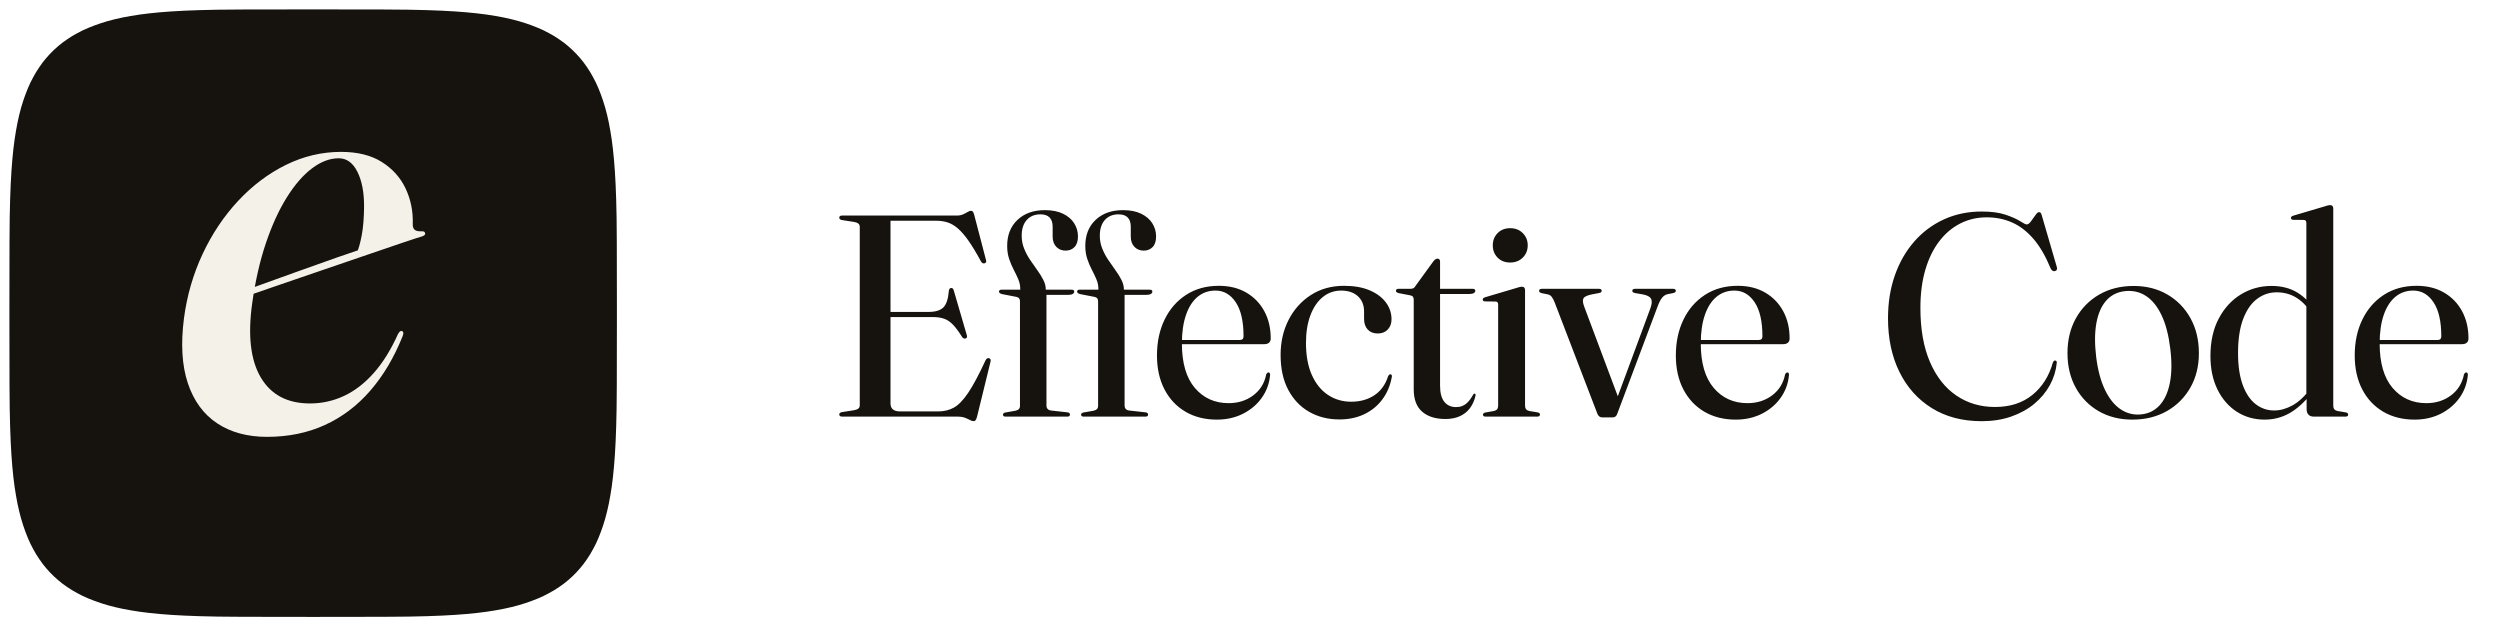
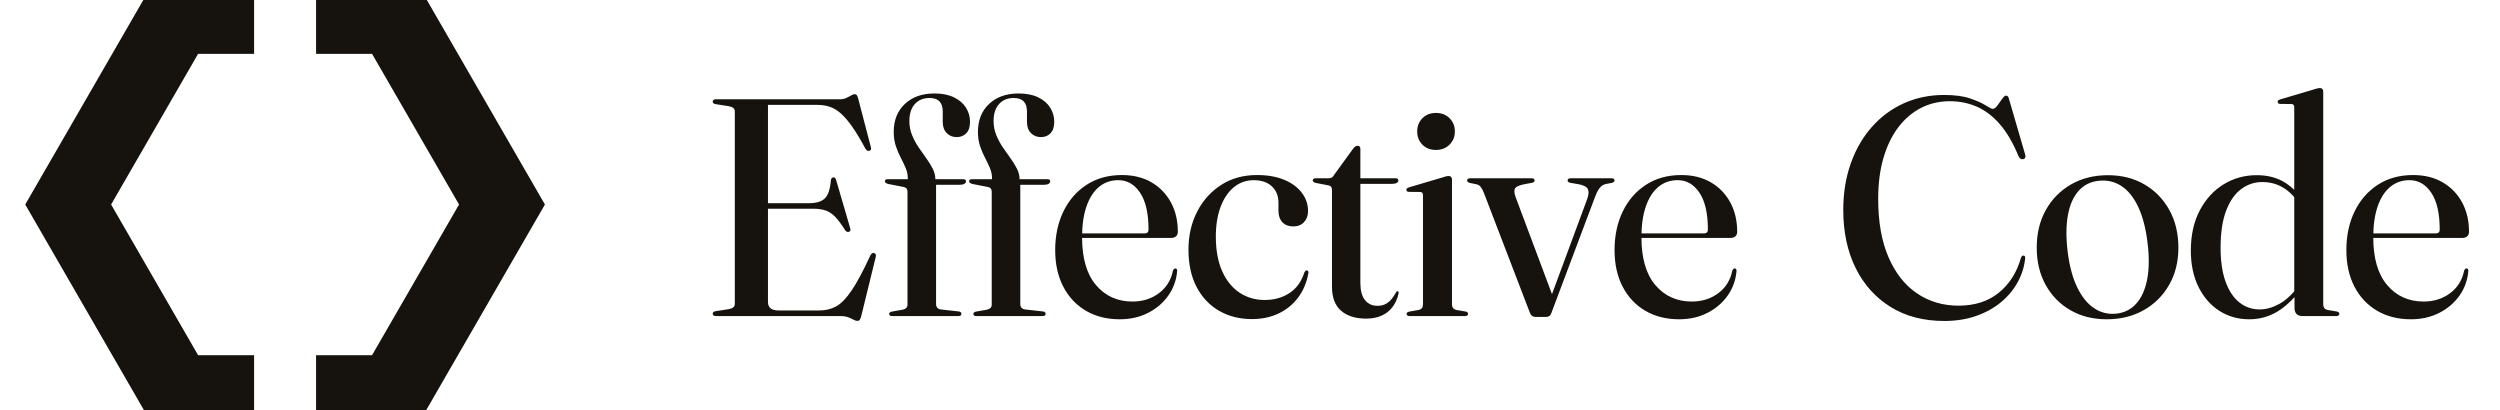
- <svg xmlns="http://www.w3.org/2000/svg" viewBox="0 0 479.0 120" width="479.0" height="120" fill="none">
-   <path d="M 118.20 60.00 L 118.18 73.53 L 118.14 78.29 L 118.06 81.80 L 117.95 84.69 L 117.81 87.19 L 117.64 89.40 L 117.44 91.40 L 117.21 93.23 L 116.94 94.93 L 116.65 96.50 L 116.32 97.98 L 115.96 99.36 L 115.56 100.66 L 115.13 101.89 L 114.67 103.06 L 114.18 104.16 L 113.64 105.20 L 113.08 106.19 L 112.47 107.13 L 111.83 108.03 L 111.15 108.87 L 110.43 109.67 L 109.67 110.43 L 108.87 111.15 L 108.03 111.83 L 107.13 112.47 L 106.19 113.08 L 105.20 113.64 L 104.16 114.18 L 103.06 114.67 L 101.89 115.13 L 100.66 115.56 L 99.36 115.96 L 97.98 116.32 L 96.50 116.65 L 94.93 116.94 L 93.23 117.21 L 91.40 117.44 L 89.40 117.64 L 87.19 117.81 L 84.69 117.95 L 81.80 118.06 L 78.29 118.14 L 73.53 118.18 L 60.00 118.20 L 46.47 118.18 L 41.71 118.14 L 38.20 118.06 L 35.31 117.95 L 32.81 117.81 L 30.60 117.64 L 28.60 117.44 L 26.77 117.21 L 25.07 116.94 L 23.50 116.65 L 22.02 116.32 L 20.64 115.96 L 19.34 115.56 L 18.11 115.13 L 16.94 114.67 L 15.84 114.18 L 14.80 113.64 L 13.81 113.08 L 12.87 112.47 L 11.97 111.83 L 11.13 111.15 L 10.33 110.43 L 9.57 109.67 L 8.85 108.87 L 8.17 108.03 L 7.53 107.13 L 6.92 106.19 L 6.36 105.20 L 5.82 104.16 L 5.33 103.06 L 4.87 101.89 L 4.44 100.66 L 4.04 99.36 L 3.68 97.98 L 3.35 96.50 L 3.06 94.93 L 2.79 93.23 L 2.56 91.40 L 2.36 89.40 L 2.19 87.19 L 2.05 84.69 L 1.94 81.80 L 1.86 78.29 L 1.82 73.53 L 1.80 60.00 L 1.82 46.47 L 1.86 41.71 L 1.94 38.20 L 2.05 35.31 L 2.19 32.81 L 2.36 30.60 L 2.56 28.60 L 2.79 26.77 L 3.06 25.07 L 3.35 23.50 L 3.68 22.02 L 4.04 20.64 L 4.44 19.34 L 4.87 18.11 L 5.33 16.94 L 5.82 15.84 L 6.36 14.80 L 6.92 13.81 L 7.53 12.87 L 8.17 11.97 L 8.85 11.13 L 9.57 10.33 L 10.33 9.57 L 11.13 8.85 L 11.97 8.17 L 12.87 7.53 L 13.81 6.92 L 14.80 6.36 L 15.84 5.82 L 16.94 5.33 L 18.11 4.87 L 19.34 4.44 L 20.64 4.04 L 22.02 3.68 L 23.50 3.35 L 25.07 3.06 L 26.77 2.79 L 28.60 2.56 L 30.60 2.36 L 32.81 2.19 L 35.31 2.05 L 38.20 1.94 L 41.71 1.86 L 46.47 1.82 L 60.00 1.80 L 73.53 1.82 L 78.29 1.86 L 81.80 1.94 L 84.69 2.05 L 87.19 2.19 L 89.40 2.36 L 91.40 2.56 L 93.23 2.79 L 94.93 3.06 L 96.50 3.35 L 97.98 3.68 L 99.36 4.04 L 100.66 4.44 L 101.89 4.87 L 103.06 5.33 L 104.16 5.82 L 105.20 6.36 L 106.19 6.92 L 107.13 7.53 L 108.03 8.17 L 108.87 8.85 L 109.67 9.57 L 110.43 10.33 L 111.15 11.13 L 111.83 11.97 L 112.47 12.87 L 113.08 13.81 L 113.64 14.80 L 114.18 15.84 L 114.67 16.94 L 115.13 18.11 L 115.56 19.34 L 115.96 20.64 L 116.32 22.02 L 116.65 23.50 L 116.94 25.07 L 117.21 26.77 L 117.44 28.60 L 117.64 30.60 L 117.81 32.81 L 117.95 35.31 L 118.06 38.20 L 118.14 41.71 L 118.18 46.47 Z" fill="#16130F" />
-   <path d="M41.918 57.447Q41.918 57.447 44.175 56.639Q46.433 55.832 49.961 54.561Q53.49 53.29 57.347 51.9Q61.204 50.509 64.493 49.358Q67.782 48.207 69.517 47.639L68.261 48.775Q68.889 47.31 69.307 45.082Q69.726 42.855 69.756 39.655Q69.786 35.529 68.485 32.927Q67.184 30.326 64.912 30.326Q62.34 30.326 59.784 32.255Q57.227 34.183 54.955 37.816Q52.682 41.449 50.948 46.577Q49.214 51.705 48.317 58.134Q47.031 67.374 49.976 72.337Q52.921 77.301 59.38 77.301Q62.819 77.301 65.899 75.866Q68.978 74.431 71.595 71.485Q74.211 68.54 76.245 64.025Q76.454 63.666 76.618 63.517Q76.783 63.367 76.992 63.427Q77.201 63.457 77.261 63.726Q77.321 63.995 77.142 64.414Q74.69 70.543 70.937 74.864Q67.184 79.185 62.221 81.442Q57.257 83.7 51.157 83.7Q45.536 83.7 41.619 81.114Q37.702 78.527 35.997 73.444Q34.293 68.361 35.25 60.975Q36.117 54.427 38.823 48.656Q41.529 42.885 45.625 38.489Q49.722 34.094 54.775 31.597Q59.829 29.1 65.36 29.1Q70.085 29.1 73.165 31.044Q76.245 32.987 77.725 36.142Q79.205 39.296 79.085 42.944Q79.055 43.632 79.414 43.991Q79.773 44.35 80.73 44.32Q81.118 44.29 81.268 44.395Q81.417 44.499 81.447 44.679Q81.507 44.858 81.373 45.008Q81.238 45.157 80.909 45.277Q80.162 45.486 77.052 46.533Q73.942 47.579 69.562 49.089Q65.181 50.599 60.427 52.214Q55.672 53.828 51.531 55.264Q47.39 56.699 44.803 57.596Q42.217 58.493 42.217 58.493Z" fill="#F4F1E9" />
-   <path d="M169.048 59.764H177.917Q179.882 59.764 180.75 58.899Q181.617 58.034 181.803 55.699Q181.851 55.433 181.954 55.315Q182.058 55.197 182.223 55.183Q182.615 55.13 182.752 55.685L185.242 64.217Q185.325 64.484 185.256 64.642Q185.188 64.8 184.999 64.857Q184.829 64.902 184.669 64.844Q184.509 64.786 184.359 64.598Q183.397 63.052 182.604 62.22Q181.811 61.389 180.9 61.068Q179.988 60.747 178.673 60.747H169.048ZM160.8 41.706Q160.8 41.517 160.938 41.408Q161.076 41.299 161.363 41.299H183.366Q184.026 41.299 184.529 41.07Q185.032 40.841 185.402 40.614Q185.772 40.387 186.024 40.387Q186.265 40.387 186.402 40.547Q186.538 40.706 186.666 41.198L188.915 49.806Q189.004 50.076 188.925 50.232Q188.847 50.388 188.651 50.449Q188.451 50.504 188.275 50.423Q188.098 50.341 187.953 50.086Q186.652 47.673 185.584 46.15Q184.515 44.627 183.54 43.78Q182.564 42.932 181.55 42.612Q180.536 42.292 179.329 42.292H170.623V77.301Q170.623 78.068 171.087 78.449Q171.55 78.83 172.482 78.83H179.749Q181.416 78.83 182.738 78.111Q184.06 77.393 185.487 75.289Q186.915 73.185 188.834 69.025Q188.964 68.791 189.114 68.69Q189.264 68.589 189.46 68.624Q189.685 68.654 189.774 68.842Q189.863 69.031 189.773 69.35L187.199 79.847Q187.074 80.321 186.929 80.506Q186.783 80.691 186.525 80.691Q186.225 80.691 185.839 80.474Q185.452 80.257 184.881 80.04Q184.31 79.823 183.431 79.823H161.363Q161.076 79.823 160.938 79.704Q160.8 79.585 160.8 79.416Q160.8 79.068 161.303 78.96L163.645 78.597Q164.194 78.496 164.463 78.275Q164.731 78.054 164.731 77.647V43.475Q164.731 43.068 164.463 42.842Q164.194 42.615 163.645 42.525L161.303 42.162Q160.8 42.055 160.8 41.706Z M200.502 77.686Q200.502 78.093 200.712 78.34Q200.922 78.587 201.362 78.653L204.473 79Q204.748 79.022 204.876 79.135Q205.003 79.247 205.003 79.439Q205.003 79.823 204.488 79.823H192.627Q192.427 79.823 192.295 79.722Q192.164 79.62 192.164 79.464Q192.164 79.286 192.287 79.181Q192.41 79.076 192.654 79.029L194.571 78.694Q195.012 78.59 195.219 78.368Q195.426 78.146 195.426 77.798V57.716Q195.426 57.408 195.281 57.193Q195.136 56.978 194.759 56.887L191.972 56.345Q191.647 56.242 191.526 56.13Q191.405 56.018 191.405 55.858Q191.405 55.7 191.529 55.601Q191.653 55.503 191.869 55.503H196.073L195.479 55.936V55.325Q195.479 54.405 195.103 53.517Q194.727 52.629 194.226 51.677Q193.726 50.726 193.35 49.607Q192.974 48.488 192.974 47.117Q192.974 43.992 194.952 42.127Q196.93 40.263 200.201 40.263Q202.275 40.263 203.69 40.955Q205.104 41.646 205.82 42.792Q206.537 43.938 206.537 45.291Q206.537 46.648 205.875 47.334Q205.214 48.02 204.171 48.02Q203.097 48.02 202.392 47.3Q201.687 46.58 201.687 45.312V43.441Q201.687 42.277 201.103 41.672Q200.519 41.067 199.336 41.067Q197.681 41.071 196.718 42.154Q195.756 43.237 195.756 45.165Q195.756 46.464 196.219 47.617Q196.681 48.77 197.373 49.799Q198.065 50.828 198.756 51.778Q199.448 52.729 199.911 53.647Q200.374 54.565 200.374 55.478V56.124L199.954 55.503H205.297Q205.562 55.503 205.692 55.59Q205.822 55.676 205.822 55.863Q205.822 56.139 205.54 56.317Q205.258 56.494 204.699 56.494H200.502Z M215.472 77.686Q215.472 78.093 215.681 78.34Q215.891 78.587 216.331 78.653L219.442 79Q219.717 79.022 219.845 79.135Q219.973 79.247 219.973 79.439Q219.973 79.823 219.458 79.823H207.596Q207.396 79.823 207.264 79.722Q207.133 79.62 207.133 79.464Q207.133 79.286 207.256 79.181Q207.379 79.076 207.623 79.029L209.54 78.694Q209.981 78.59 210.188 78.368Q210.395 78.146 210.395 77.798V57.716Q210.395 57.408 210.25 57.193Q210.105 56.978 209.728 56.887L206.941 56.345Q206.616 56.242 206.495 56.13Q206.374 56.018 206.374 55.858Q206.374 55.7 206.498 55.601Q206.622 55.503 206.838 55.503H211.042L210.448 55.936V55.325Q210.448 54.405 210.072 53.517Q209.696 52.629 209.195 51.677Q208.695 50.726 208.319 49.607Q207.943 48.488 207.943 47.117Q207.943 43.992 209.921 42.127Q211.899 40.263 215.17 40.263Q217.244 40.263 218.659 40.955Q220.073 41.646 220.79 42.792Q221.506 43.938 221.506 45.291Q221.506 46.648 220.845 47.334Q220.183 48.02 219.14 48.02Q218.066 48.02 217.361 47.3Q216.656 46.58 216.656 45.312V43.441Q216.656 42.277 216.072 41.672Q215.488 41.067 214.305 41.067Q212.65 41.071 211.687 42.154Q210.725 43.237 210.725 45.165Q210.725 46.464 211.188 47.617Q211.65 48.77 212.342 49.799Q213.034 50.828 213.725 51.778Q214.417 52.729 214.88 53.647Q215.343 54.565 215.343 55.478V56.124L214.923 55.503H220.266Q220.532 55.503 220.661 55.59Q220.791 55.676 220.791 55.863Q220.791 56.139 220.509 56.317Q220.227 56.494 219.669 56.494H215.472Z M243.472 64.842Q243.472 65.366 243.153 65.656Q242.833 65.945 242.218 65.945H225.067V65.139H237.554Q238.263 65.139 238.263 64.447Q238.263 60.141 236.766 57.907Q235.269 55.673 232.898 55.673Q230.904 55.673 229.464 56.869Q228.023 58.065 227.238 60.335Q226.453 62.604 226.453 65.814Q226.453 71.42 228.937 74.333Q231.421 77.245 235.399 77.245Q238.135 77.245 240.121 75.755Q242.108 74.265 242.61 71.728Q242.726 71.517 242.827 71.437Q242.929 71.357 243.032 71.357Q243.192 71.357 243.279 71.486Q243.366 71.615 243.35 71.853Q243.138 74.275 241.762 76.212Q240.386 78.148 238.159 79.274Q235.931 80.399 233.15 80.399Q229.728 80.399 227.144 78.888Q224.56 77.377 223.117 74.61Q221.675 71.842 221.675 68.111Q221.675 64.242 223.136 61.232Q224.597 58.221 227.264 56.491Q229.931 54.761 233.533 54.761Q236.561 54.761 238.791 56.06Q241.02 57.359 242.246 59.632Q243.472 61.906 243.472 64.842Z M266.617 61.174Q266.617 62.372 265.899 63.134Q265.18 63.896 263.978 63.896Q262.766 63.896 262.061 63.15Q261.356 62.404 261.356 61.076V59.681Q261.356 57.865 260.185 56.771Q259.013 55.677 256.966 55.677Q254.952 55.677 253.432 56.925Q251.912 58.174 251.069 60.428Q250.226 62.682 250.226 65.705Q250.226 69.352 251.36 71.868Q252.494 74.383 254.456 75.676Q256.418 76.969 258.893 76.969Q261.463 76.969 263.333 75.727Q265.203 74.485 265.966 72.062Q266.089 71.863 266.191 71.784Q266.292 71.706 266.416 71.714Q266.576 71.722 266.641 71.856Q266.706 71.991 266.682 72.181Q266.229 74.7 264.852 76.537Q263.475 78.375 261.38 79.369Q259.284 80.364 256.632 80.364Q253.394 80.364 250.846 78.913Q248.299 77.463 246.831 74.701Q245.363 71.939 245.363 68.01Q245.363 64.287 246.892 61.293Q248.421 58.299 251.16 56.53Q253.9 54.761 257.528 54.761Q260.396 54.761 262.423 55.624Q264.45 56.488 265.534 57.944Q266.617 59.401 266.617 61.174Z M270.219 56.591 267.984 56.163Q267.688 56.077 267.574 55.972Q267.46 55.866 267.46 55.709Q267.46 55.535 267.587 55.436Q267.714 55.338 267.902 55.338H270.202Q270.582 55.338 270.807 55.221Q271.032 55.103 271.194 54.805L274.615 50.094Q274.822 49.823 275.019 49.689Q275.216 49.555 275.43 49.555Q275.658 49.555 275.786 49.697Q275.915 49.84 275.915 50.109V73.906Q275.915 75.958 276.727 76.98Q277.539 78.001 278.963 78.001Q279.645 78.001 280.155 77.796Q280.664 77.591 281.053 77.233Q281.443 76.875 281.758 76.419Q282.073 75.963 282.359 75.462Q282.501 75.365 282.627 75.443Q282.753 75.522 282.714 75.792Q282.399 77.2 281.643 78.205Q280.887 79.21 279.706 79.745Q278.524 80.28 276.94 80.28Q274.101 80.28 272.485 78.879Q270.869 77.477 270.869 74.593V57.437Q270.869 57.073 270.73 56.873Q270.591 56.672 270.219 56.591ZM274.011 56.329 274.105 55.338H282.149Q282.414 55.338 282.54 55.43Q282.666 55.523 282.666 55.721Q282.666 55.982 282.384 56.155Q282.102 56.329 281.528 56.329Z M292.199 55.562V77.705Q292.199 78.156 292.394 78.405Q292.589 78.655 292.99 78.743L294.581 79.011Q294.841 79.061 294.949 79.168Q295.057 79.275 295.057 79.442Q295.057 79.609 294.928 79.716Q294.798 79.823 294.532 79.823H284.622Q284.392 79.823 284.261 79.716Q284.13 79.609 284.13 79.442Q284.13 79.303 284.236 79.202Q284.342 79.101 284.574 79.039L286.253 78.743Q286.662 78.65 286.853 78.405Q287.044 78.16 287.044 77.733V58.359Q287.044 58.076 286.934 57.933Q286.824 57.79 286.554 57.774L284.492 57.751Q284.285 57.729 284.188 57.633Q284.091 57.537 284.091 57.4Q284.091 57.227 284.201 57.131Q284.31 57.034 284.561 56.95L290.561 55.172Q290.98 55.028 291.199 54.981Q291.418 54.933 291.588 54.933Q291.896 54.933 292.048 55.107Q292.199 55.282 292.199 55.562ZM289.338 50.301Q287.858 50.301 286.937 49.357Q286.016 48.413 286.016 47.012Q286.016 45.599 286.949 44.66Q287.882 43.721 289.338 43.721Q290.83 43.721 291.771 44.668Q292.712 45.615 292.712 47.012Q292.712 48.413 291.765 49.357Q290.818 50.301 289.338 50.301Z M308.94 79.978H307.018Q306.688 79.978 306.445 79.807Q306.202 79.637 306.064 79.287L297.892 57.993Q297.617 57.279 297.315 56.884Q297.012 56.488 296.534 56.4L295.425 56.175Q295.132 56.094 295.011 55.993Q294.89 55.892 294.89 55.724Q294.89 55.532 295.028 55.435Q295.166 55.338 295.377 55.338H306.369Q306.881 55.338 306.881 55.719Q306.881 55.887 306.775 55.985Q306.669 56.082 306.385 56.145L305.094 56.387Q303.672 56.661 303.397 57.158Q303.123 57.655 303.531 58.741L310.222 76.597L309.226 77.942L316.205 59.099Q316.662 57.862 316.34 57.244Q316.019 56.627 314.653 56.387L313.246 56.145Q312.977 56.082 312.863 55.987Q312.75 55.892 312.75 55.719Q312.75 55.527 312.888 55.433Q313.026 55.338 313.262 55.338H320.6Q320.83 55.338 320.958 55.435Q321.086 55.532 321.086 55.724Q321.086 55.882 320.971 55.986Q320.856 56.091 320.532 56.168L319.526 56.36Q318.89 56.501 318.442 57.064Q317.995 57.627 317.569 58.797L309.842 79.341Q309.708 79.699 309.474 79.838Q309.24 79.978 308.94 79.978Z M342.89 64.842Q342.89 65.366 342.57 65.656Q342.251 65.945 341.635 65.945H324.485V65.139H336.972Q337.681 65.139 337.681 64.447Q337.681 60.141 336.184 57.907Q334.687 55.673 332.315 55.673Q330.322 55.673 328.881 56.869Q327.441 58.065 326.656 60.335Q325.87 62.604 325.87 65.814Q325.87 71.42 328.354 74.333Q330.839 77.245 334.817 77.245Q337.553 77.245 339.539 75.755Q341.526 74.265 342.028 71.728Q342.143 71.517 342.245 71.437Q342.346 71.357 342.45 71.357Q342.61 71.357 342.697 71.486Q342.784 71.615 342.767 71.853Q342.556 74.275 341.18 76.212Q339.804 78.148 337.576 79.274Q335.349 80.399 332.567 80.399Q329.146 80.399 326.562 78.888Q323.978 77.377 322.535 74.61Q321.092 71.842 321.092 68.111Q321.092 64.242 322.554 61.232Q324.015 58.221 326.682 56.491Q329.349 54.761 332.95 54.761Q335.979 54.761 338.209 56.06Q340.438 57.359 341.664 59.632Q342.89 61.906 342.89 64.842Z M394.079 69.506Q393.861 71.767 392.754 73.791Q391.646 75.814 389.773 77.368Q387.899 78.922 385.348 79.811Q382.796 80.7 379.694 80.7Q374.174 80.7 370.144 78.199Q366.114 75.698 363.928 71.257Q361.742 66.816 361.742 60.982Q361.742 56.49 363.059 52.749Q364.375 49.008 366.778 46.267Q369.181 43.526 372.47 42.028Q375.76 40.529 379.692 40.529Q382.479 40.529 384.287 41.145Q386.095 41.761 387.065 42.383Q388.035 43.004 388.313 43.004Q388.695 43.004 389.131 42.414Q389.566 41.824 389.977 41.235Q390.389 40.647 390.657 40.647Q390.85 40.647 390.979 40.767Q391.107 40.887 391.19 41.212L394.092 51.178Q394.184 51.465 394.083 51.678Q393.982 51.89 393.71 51.943Q393.455 51.988 393.246 51.858Q393.036 51.727 392.901 51.426Q391.459 47.916 389.609 45.768Q387.759 43.62 385.525 42.631Q383.291 41.641 380.658 41.641Q377.908 41.641 375.59 42.817Q373.272 43.993 371.555 46.237Q369.838 48.481 368.894 51.693Q367.95 54.905 367.95 58.991Q367.95 65.125 369.781 69.361Q371.613 73.596 374.838 75.787Q378.062 77.978 382.243 77.978Q386.554 77.978 389.393 75.675Q392.232 73.373 393.326 69.468Q393.432 69.233 393.543 69.144Q393.653 69.054 393.807 69.082Q393.957 69.095 394.021 69.21Q394.086 69.325 394.079 69.506Z M408.809 54.789Q412.452 54.789 415.268 56.427Q418.085 58.065 419.697 60.97Q421.308 63.874 421.308 67.671Q421.308 71.405 419.668 74.276Q418.028 77.146 415.158 78.773Q412.288 80.399 408.558 80.399Q404.916 80.399 402.113 78.783Q399.31 77.167 397.72 74.293Q396.129 71.419 396.129 67.65Q396.129 63.889 397.736 60.995Q399.343 58.101 402.199 56.445Q405.056 54.789 408.809 54.789ZM410.266 79.396Q412.388 79.179 413.793 77.645Q415.198 76.112 415.745 73.372Q416.293 70.632 415.827 66.815Q415.363 62.954 414.165 60.418Q412.967 57.882 411.182 56.715Q409.397 55.547 407.171 55.78Q404.976 56.006 403.576 57.568Q402.177 59.131 401.674 61.867Q401.171 64.603 401.625 68.378Q402.089 72.142 403.309 74.685Q404.528 77.228 406.317 78.424Q408.107 79.619 410.266 79.396Z M441.947 76.103 441.899 75.965V42.726Q441.899 42.443 441.788 42.3Q441.678 42.157 441.408 42.141L439.346 42.118Q439.139 42.096 439.042 42Q438.945 41.904 438.945 41.767Q438.945 41.594 439.055 41.497Q439.164 41.401 439.415 41.317L445.415 39.539Q445.824 39.398 446.045 39.349Q446.266 39.3 446.455 39.3Q446.753 39.3 446.903 39.474Q447.053 39.649 447.053 39.929V77.705Q447.053 78.156 447.248 78.405Q447.443 78.655 447.845 78.743L449.435 79.011Q449.695 79.061 449.803 79.168Q449.911 79.275 449.911 79.442Q449.911 79.609 449.782 79.716Q449.653 79.823 449.386 79.823H443.301Q442.672 79.823 442.31 79.457Q441.947 79.091 441.947 78.36ZM423.519 68.206Q423.519 64.039 425.115 61.029Q426.71 58.02 429.365 56.402Q432.02 54.785 435.211 54.785Q438.152 54.785 440.252 56.103Q442.351 57.421 443.637 59.682L442.936 60.237Q441.871 58.268 440.146 57.138Q438.421 56.008 436.201 56.008Q434.153 56.008 432.475 57.252Q430.796 58.497 429.803 61.073Q428.809 63.65 428.809 67.658Q428.809 71.296 429.702 73.74Q430.595 76.184 432.161 77.416Q433.728 78.647 435.742 78.647Q437.445 78.647 439.203 77.691Q440.961 76.734 442.542 74.629L442.982 75.244Q440.824 77.961 438.645 79.18Q436.466 80.399 433.897 80.399Q430.919 80.399 428.571 78.887Q426.223 77.374 424.871 74.628Q423.519 71.881 423.519 68.206Z M472.961 64.842Q472.961 65.366 472.642 65.656Q472.322 65.945 471.707 65.945H454.556V65.139H467.043Q467.753 65.139 467.753 64.447Q467.753 60.141 466.255 57.907Q464.758 55.673 462.387 55.673Q460.393 55.673 458.953 56.869Q457.512 58.065 456.727 60.335Q455.942 62.604 455.942 65.814Q455.942 71.42 458.426 74.333Q460.91 77.245 464.888 77.245Q467.624 77.245 469.61 75.755Q471.597 74.265 472.099 71.728Q472.215 71.517 472.316 71.437Q472.418 71.357 472.521 71.357Q472.681 71.357 472.768 71.486Q472.855 71.615 472.839 71.853Q472.627 74.275 471.251 76.212Q469.875 78.148 467.648 79.274Q465.42 80.399 462.639 80.399Q459.217 80.399 456.633 78.888Q454.049 77.377 452.607 74.61Q451.164 71.842 451.164 68.111Q451.164 64.242 452.625 61.232Q454.086 58.221 456.753 56.491Q459.42 54.761 463.022 54.761Q466.051 54.761 468.28 56.06Q470.51 57.359 471.735 59.632Q472.961 61.906 472.961 64.842Z" fill="#16130F" />
+ <svg xmlns="http://www.w3.org/2000/svg" viewBox="0 0 806.8 132" width="806.8" height="132" fill="none">
+   <path d="M 82.00 5.38 L 57.00 5.38 L 22.00 66.00 L 57.00 126.62 L 82.00 126.62" stroke="#16130F" stroke-width="24" fill="none" stroke-linejoin="miter" stroke-linecap="butt" />
+   <path d="M 102.00 5.38 L 127.00 5.38 L 162.00 66.00 L 127.00 126.62 L 102.00 126.62" stroke="#16130F" stroke-width="24" fill="none" stroke-linejoin="miter" stroke-linecap="butt" />
+   <path d="M244.977 65.571H261.079Q264.648 65.571 266.223 64Q267.798 62.43 268.135 58.19Q268.222 57.708 268.411 57.494Q268.599 57.279 268.898 57.253Q269.609 57.158 269.859 58.166L274.381 73.657Q274.53 74.141 274.406 74.428Q274.281 74.715 273.938 74.819Q273.631 74.901 273.339 74.795Q273.048 74.69 272.777 74.349Q271.03 71.541 269.591 70.032Q268.151 68.522 266.495 67.939Q264.84 67.357 262.452 67.357H244.977ZM230.0 32.783Q230.0 32.44 230.25 32.242Q230.501 32.045 231.022 32.045H270.974Q272.172 32.045 273.086 31.629Q273.999 31.213 274.671 30.801Q275.342 30.389 275.8 30.389Q276.237 30.389 276.485 30.678Q276.733 30.967 276.966 31.861L281.048 47.49Q281.21 47.98 281.068 48.264Q280.926 48.548 280.571 48.658Q280.207 48.758 279.887 48.61Q279.566 48.462 279.303 48Q276.939 43.617 275 40.852Q273.061 38.087 271.289 36.548Q269.517 35.009 267.676 34.429Q265.836 33.848 263.643 33.848H247.836V97.414Q247.836 98.806 248.678 99.498Q249.519 100.189 251.212 100.189H264.406Q267.432 100.189 269.833 98.885Q272.233 97.58 274.825 93.76Q277.417 89.941 280.902 82.387Q281.139 81.963 281.411 81.779Q281.683 81.595 282.039 81.658Q282.447 81.713 282.608 82.055Q282.77 82.398 282.608 82.977L277.933 102.037Q277.707 102.898 277.443 103.233Q277.178 103.569 276.709 103.569Q276.165 103.569 275.463 103.175Q274.761 102.781 273.724 102.387Q272.687 101.993 271.092 101.993H231.022Q230.501 101.993 230.25 101.777Q230.0 101.562 230.0 101.254Q230.0 100.621 230.914 100.426L235.165 99.767Q236.162 99.583 236.65 99.182Q237.138 98.78 237.138 98.043V35.995Q237.138 35.257 236.65 34.845Q236.162 34.433 235.165 34.27L230.914 33.611Q230.0 33.416 230.0 32.783Z M302.089 98.113Q302.089 98.852 302.47 99.3Q302.85 99.748 303.649 99.868L309.298 100.499Q309.797 100.539 310.029 100.743Q310.261 100.947 310.261 101.296Q310.261 101.993 309.326 101.993H287.789Q287.426 101.993 287.187 101.809Q286.948 101.625 286.948 101.341Q286.948 101.018 287.172 100.827Q287.395 100.637 287.837 100.552L291.319 99.942Q292.119 99.755 292.495 99.351Q292.871 98.947 292.871 98.317V61.854Q292.871 61.294 292.607 60.903Q292.344 60.512 291.66 60.348L286.601 59.363Q286.01 59.176 285.79 58.973Q285.57 58.77 285.57 58.479Q285.57 58.192 285.796 58.013Q286.021 57.835 286.413 57.835H294.046L292.967 58.621V57.512Q292.967 55.841 292.285 54.228Q291.602 52.615 290.693 50.888Q289.784 49.161 289.102 47.129Q288.419 45.097 288.419 42.608Q288.419 36.933 292.011 33.548Q295.603 30.164 301.541 30.164Q305.308 30.164 307.876 31.419Q310.445 32.674 311.745 34.755Q313.045 36.837 313.045 39.292Q313.045 41.757 311.845 43.002Q310.644 44.248 308.749 44.248Q306.799 44.248 305.519 42.941Q304.24 41.634 304.24 39.33V35.933Q304.24 33.819 303.18 32.721Q302.119 31.622 299.971 31.622Q296.966 31.631 295.218 33.597Q293.47 35.563 293.47 39.063Q293.47 41.422 294.31 43.516Q295.151 45.609 296.407 47.478Q297.662 49.346 298.918 51.072Q300.174 52.797 301.014 54.464Q301.855 56.132 301.855 57.79V58.963L301.094 57.835H310.794Q311.276 57.835 311.512 57.992Q311.748 58.149 311.748 58.488Q311.748 58.99 311.236 59.312Q310.724 59.634 309.709 59.634H302.089Z M329.268 98.113Q329.268 98.852 329.649 99.3Q330.03 99.748 330.829 99.868L336.478 100.499Q336.977 100.539 337.209 100.743Q337.441 100.947 337.441 101.296Q337.441 101.993 336.506 101.993H314.969Q314.606 101.993 314.367 101.809Q314.128 101.625 314.128 101.341Q314.128 101.018 314.351 100.827Q314.575 100.637 315.017 100.552L318.499 99.942Q319.299 99.755 319.675 99.351Q320.05 98.947 320.05 98.317V61.854Q320.05 61.294 319.787 60.903Q319.524 60.512 318.84 60.348L313.78 59.363Q313.19 59.176 312.97 58.973Q312.75 58.77 312.75 58.479Q312.75 58.192 312.975 58.013Q313.201 57.835 313.593 57.835H321.225L320.147 58.621V57.512Q320.147 55.841 319.464 54.228Q318.782 52.615 317.873 50.888Q316.964 49.161 316.281 47.129Q315.599 45.097 315.599 42.608Q315.599 36.933 319.191 33.548Q322.782 30.164 328.72 30.164Q332.488 30.164 335.056 31.419Q337.624 32.674 338.924 34.755Q340.225 36.837 340.225 39.292Q340.225 41.757 339.024 43.002Q337.824 44.248 335.929 44.248Q333.979 44.248 332.699 42.941Q331.419 41.634 331.419 39.33V35.933Q331.419 33.819 330.359 32.721Q329.299 31.622 327.151 31.622Q324.145 31.631 322.398 33.597Q320.65 35.563 320.65 39.063Q320.65 41.422 321.49 43.516Q322.33 45.609 323.586 47.478Q324.842 49.346 326.098 51.072Q327.354 52.797 328.194 54.464Q329.034 56.132 329.034 57.79V58.963L328.273 57.835H337.974Q338.456 57.835 338.692 57.992Q338.927 58.149 338.927 58.488Q338.927 58.99 338.416 59.312Q337.904 59.634 336.889 59.634H329.268Z M380.11 74.791Q380.11 75.744 379.53 76.269Q378.949 76.794 377.832 76.794H346.691V75.331H369.365Q370.652 75.331 370.652 74.075Q370.652 66.256 367.934 62.2Q365.215 58.143 360.909 58.143Q357.29 58.143 354.674 60.315Q352.058 62.487 350.633 66.607Q349.207 70.728 349.207 76.557Q349.207 86.736 353.718 92.024Q358.228 97.312 365.451 97.312Q370.419 97.312 374.026 94.607Q377.633 91.902 378.545 87.295Q378.754 86.911 378.939 86.766Q379.123 86.62 379.311 86.62Q379.601 86.62 379.759 86.855Q379.917 87.09 379.887 87.521Q379.503 91.919 377.005 95.436Q374.507 98.952 370.462 100.996Q366.417 103.039 361.367 103.039Q355.155 103.039 350.463 100.296Q345.771 97.552 343.151 92.527Q340.532 87.502 340.532 80.727Q340.532 73.703 343.185 68.236Q345.838 62.77 350.68 59.629Q355.523 56.488 362.063 56.488Q367.562 56.488 371.61 58.846Q375.658 61.204 377.884 65.332Q380.11 69.46 380.11 74.791Z M422.135 68.132Q422.135 70.306 420.83 71.69Q419.526 73.074 417.343 73.074Q415.142 73.074 413.862 71.719Q412.582 70.365 412.582 67.953V65.422Q412.582 62.123 410.455 60.136Q408.328 58.15 404.61 58.15Q400.954 58.15 398.194 60.417Q395.434 62.684 393.903 66.777Q392.373 70.869 392.373 76.359Q392.373 82.98 394.432 87.548Q396.491 92.116 400.053 94.464Q403.615 96.811 408.111 96.811Q412.775 96.811 416.171 94.556Q419.567 92.301 420.953 87.902Q421.176 87.539 421.36 87.397Q421.545 87.255 421.77 87.269Q422.06 87.284 422.179 87.528Q422.297 87.773 422.253 88.118Q421.429 92.691 418.929 96.027Q416.429 99.363 412.625 101.169Q408.82 102.975 404.005 102.975Q398.124 102.975 393.499 100.341Q388.874 97.708 386.208 92.693Q383.542 87.679 383.542 80.543Q383.542 73.785 386.319 68.348Q389.095 62.911 394.069 59.7Q399.043 56.488 405.631 56.488Q410.84 56.488 414.52 58.055Q418.201 59.623 420.168 62.267Q422.135 64.912 422.135 68.132Z M428.674 59.811 424.617 59.032Q424.079 58.877 423.872 58.686Q423.665 58.494 423.665 58.209Q423.665 57.892 423.896 57.714Q424.126 57.535 424.468 57.535H428.645Q429.335 57.535 429.743 57.322Q430.151 57.109 430.445 56.567L436.657 48.014Q437.032 47.522 437.39 47.278Q437.748 47.034 438.137 47.034Q438.551 47.034 438.784 47.293Q439.017 47.552 439.017 48.041V91.249Q439.017 94.976 440.491 96.831Q441.966 98.685 444.551 98.685Q445.79 98.685 446.715 98.312Q447.641 97.94 448.347 97.29Q449.054 96.64 449.626 95.812Q450.199 94.984 450.717 94.074Q450.976 93.898 451.204 94.041Q451.432 94.184 451.362 94.673Q450.791 97.231 449.418 99.055Q448.046 100.88 445.9 101.852Q443.755 102.824 440.879 102.824Q435.724 102.824 432.789 100.279Q429.855 97.734 429.855 92.497V61.346Q429.855 60.685 429.603 60.321Q429.351 59.958 428.674 59.811ZM435.561 59.334 435.73 57.535H450.336Q450.818 57.535 451.046 57.703Q451.275 57.87 451.275 58.231Q451.275 58.704 450.763 59.019Q450.251 59.334 449.208 59.334Z M468.584 57.943V98.147Q468.584 98.966 468.939 99.419Q469.293 99.872 470.022 100.033L472.909 100.519Q473.381 100.609 473.577 100.804Q473.773 100.999 473.773 101.301Q473.773 101.605 473.539 101.799Q473.304 101.993 472.821 101.993H454.827Q454.408 101.993 454.171 101.799Q453.934 101.605 453.934 101.301Q453.934 101.05 454.126 100.866Q454.318 100.681 454.739 100.57L457.788 100.033Q458.53 99.863 458.878 99.419Q459.225 98.974 459.225 98.198V63.02Q459.225 62.506 459.025 62.247Q458.826 61.988 458.334 61.958L454.59 61.917Q454.214 61.876 454.039 61.702Q453.863 61.528 453.863 61.28Q453.863 60.966 454.062 60.79Q454.261 60.614 454.716 60.461L465.61 57.233Q466.37 56.972 466.769 56.886Q467.167 56.8 467.475 56.8Q468.034 56.8 468.309 57.116Q468.584 57.433 468.584 57.943ZM463.389 48.39Q460.703 48.39 459.03 46.675Q457.357 44.961 457.357 42.418Q457.357 39.851 459.051 38.147Q460.745 36.442 463.389 36.442Q466.099 36.442 467.808 38.162Q469.517 39.881 469.517 42.418Q469.517 44.961 467.797 46.675Q466.077 48.39 463.389 48.39Z M498.982 102.275H495.492Q494.892 102.275 494.451 101.965Q494.009 101.655 493.76 101.02L478.921 62.356Q478.422 61.06 477.873 60.341Q477.324 59.622 476.455 59.463L474.441 59.055Q473.909 58.908 473.69 58.724Q473.47 58.541 473.47 58.235Q473.47 57.887 473.72 57.711Q473.971 57.535 474.354 57.535H494.313Q495.242 57.535 495.242 58.227Q495.242 58.532 495.05 58.709Q494.858 58.887 494.342 59.001L491.999 59.439Q489.417 59.938 488.918 60.84Q488.419 61.742 489.16 63.715L501.31 96.135L499.501 98.578L512.173 64.364Q513.002 62.117 512.418 60.996Q511.834 59.876 509.355 59.439L506.8 59.001Q506.311 58.887 506.105 58.714Q505.9 58.541 505.9 58.227Q505.9 57.879 506.15 57.707Q506.401 57.535 506.829 57.535H520.152Q520.571 57.535 520.803 57.711Q521.036 57.887 521.036 58.235Q521.036 58.523 520.827 58.713Q520.618 58.902 520.03 59.043L518.202 59.391Q517.047 59.647 516.235 60.669Q515.423 61.692 514.649 63.816L500.619 101.119Q500.375 101.767 499.951 102.021Q499.526 102.275 498.982 102.275Z M560.626 74.791Q560.626 75.744 560.045 76.269Q559.465 76.794 558.347 76.794H527.207V75.331H549.88Q551.168 75.331 551.168 74.075Q551.168 66.256 548.449 62.2Q545.731 58.143 541.425 58.143Q537.805 58.143 535.189 60.315Q532.574 62.487 531.148 66.607Q529.722 70.728 529.722 76.557Q529.722 86.736 534.233 92.024Q538.743 97.312 545.967 97.312Q550.934 97.312 554.541 94.607Q558.148 91.902 559.06 87.295Q559.27 86.911 559.454 86.766Q559.638 86.62 559.826 86.62Q560.117 86.62 560.275 86.855Q560.433 87.09 560.403 87.521Q560.018 91.919 557.52 95.436Q555.022 98.952 550.977 100.996Q546.932 103.039 541.882 103.039Q535.67 103.039 530.978 100.296Q526.286 97.552 523.667 92.527Q521.047 87.502 521.047 80.727Q521.047 73.703 523.7 68.236Q526.353 62.77 531.196 59.629Q536.038 56.488 542.578 56.488Q548.077 56.488 552.125 58.846Q556.174 61.204 558.4 65.332Q560.626 69.46 560.626 74.791Z M653.57 83.26Q653.175 87.366 651.164 91.04Q649.153 94.714 645.751 97.536Q642.35 100.357 637.717 101.971Q633.084 103.586 627.452 103.586Q617.428 103.586 610.111 99.044Q602.794 94.503 598.825 86.44Q594.856 78.377 594.856 67.783Q594.856 59.626 597.246 52.834Q599.637 46.041 603.999 41.065Q608.362 36.088 614.335 33.367Q620.309 30.646 627.448 30.646Q632.508 30.646 635.791 31.764Q639.074 32.883 640.835 34.012Q642.596 35.14 643.101 35.14Q643.795 35.14 644.586 34.069Q645.376 32.997 646.123 31.928Q646.87 30.86 647.356 30.86Q647.708 30.86 647.941 31.078Q648.175 31.296 648.324 31.887L653.594 49.981Q653.761 50.503 653.578 50.889Q653.395 51.275 652.9 51.371Q652.438 51.453 652.057 51.216Q651.677 50.978 651.431 50.432Q648.813 44.059 645.454 40.159Q642.095 36.259 638.039 34.463Q633.983 32.666 629.202 32.666Q624.208 32.666 619.999 34.801Q615.791 36.936 612.673 41.01Q609.556 45.084 607.842 50.917Q606.128 56.75 606.128 64.168Q606.128 75.305 609.453 82.996Q612.778 90.687 618.633 94.665Q624.489 98.643 632.08 98.643Q639.907 98.643 645.062 94.462Q650.217 90.281 652.203 83.191Q652.396 82.765 652.596 82.602Q652.797 82.439 653.077 82.49Q653.348 82.513 653.466 82.723Q653.584 82.932 653.57 83.26Z M680.316 56.539Q686.93 56.539 692.044 59.513Q697.159 62.487 700.085 67.761Q703.012 73.034 703.012 79.928Q703.012 86.709 700.034 91.921Q697.056 97.133 691.844 100.086Q686.633 103.039 679.861 103.039Q673.247 103.039 668.158 100.105Q663.069 97.171 660.181 91.953Q657.292 86.735 657.292 79.89Q657.292 73.061 660.21 67.807Q663.128 62.553 668.315 59.546Q673.502 56.539 680.316 56.539ZM682.962 101.219Q686.814 100.824 689.365 98.039Q691.916 95.254 692.91 90.28Q693.905 85.305 693.059 78.373Q692.217 71.363 690.041 66.759Q687.866 62.155 684.624 60.035Q681.383 57.914 677.342 58.338Q673.356 58.747 670.815 61.585Q668.275 64.422 667.361 69.39Q666.448 74.358 667.273 81.212Q668.115 88.047 670.329 92.664Q672.543 97.282 675.792 99.452Q679.041 101.622 682.962 101.219Z M740.486 95.239 740.398 94.988V34.635Q740.398 34.121 740.198 33.862Q739.998 33.602 739.507 33.573L735.762 33.532Q735.387 33.491 735.211 33.316Q735.035 33.142 735.035 32.894Q735.035 32.58 735.234 32.404Q735.433 32.229 735.888 32.076L746.783 28.848Q747.525 28.593 747.926 28.504Q748.327 28.414 748.671 28.414Q749.213 28.414 749.485 28.731Q749.757 29.048 749.757 29.557V98.147Q749.757 98.966 750.111 99.419Q750.466 99.872 751.194 100.033L754.081 100.519Q754.553 100.609 754.749 100.804Q754.946 100.999 754.946 101.301Q754.946 101.605 754.711 101.799Q754.477 101.993 753.993 101.993H742.943Q741.802 101.993 741.144 101.328Q740.486 100.664 740.486 99.337ZM707.026 80.899Q707.026 73.333 709.923 67.869Q712.82 62.405 717.64 59.467Q722.461 56.53 728.255 56.53Q733.595 56.53 737.408 58.923Q741.22 61.316 743.555 65.423L742.281 66.43Q740.348 62.855 737.216 60.803Q734.084 58.751 730.053 58.751Q726.334 58.751 723.287 61.011Q720.239 63.27 718.435 67.949Q716.631 72.628 716.631 79.906Q716.631 86.51 718.252 90.948Q719.873 95.386 722.717 97.622Q725.561 99.858 729.219 99.858Q732.311 99.858 735.503 98.121Q738.695 96.385 741.567 92.562L742.365 93.679Q738.446 98.612 734.489 100.825Q730.533 103.039 725.869 103.039Q720.461 103.039 716.198 100.293Q711.936 97.547 709.481 92.56Q707.026 87.573 707.026 80.899Z M796.799 74.791Q796.799 75.744 796.219 76.269Q795.638 76.794 794.521 76.794H763.38V75.331H786.054Q787.341 75.331 787.341 74.075Q787.341 66.256 784.623 62.2Q781.904 58.143 777.598 58.143Q773.979 58.143 771.363 60.315Q768.747 62.487 767.322 66.607Q765.896 70.728 765.896 76.557Q765.896 86.736 770.407 92.024Q774.917 97.312 782.14 97.312Q787.108 97.312 790.715 94.607Q794.322 91.902 795.234 87.295Q795.443 86.911 795.628 86.766Q795.812 86.62 796 86.62Q796.29 86.62 796.448 86.855Q796.606 87.09 796.576 87.521Q796.192 91.919 793.694 95.436Q791.196 98.952 787.151 100.996Q783.106 103.039 778.056 103.039Q771.844 103.039 767.152 100.296Q762.46 97.552 759.84 92.527Q757.221 87.502 757.221 80.727Q757.221 73.703 759.874 68.236Q762.527 62.77 767.369 59.629Q772.212 56.488 778.752 56.488Q784.251 56.488 788.299 58.846Q792.347 61.204 794.573 65.332Q796.799 69.46 796.799 74.791Z" fill="#16130F" />
</svg>
